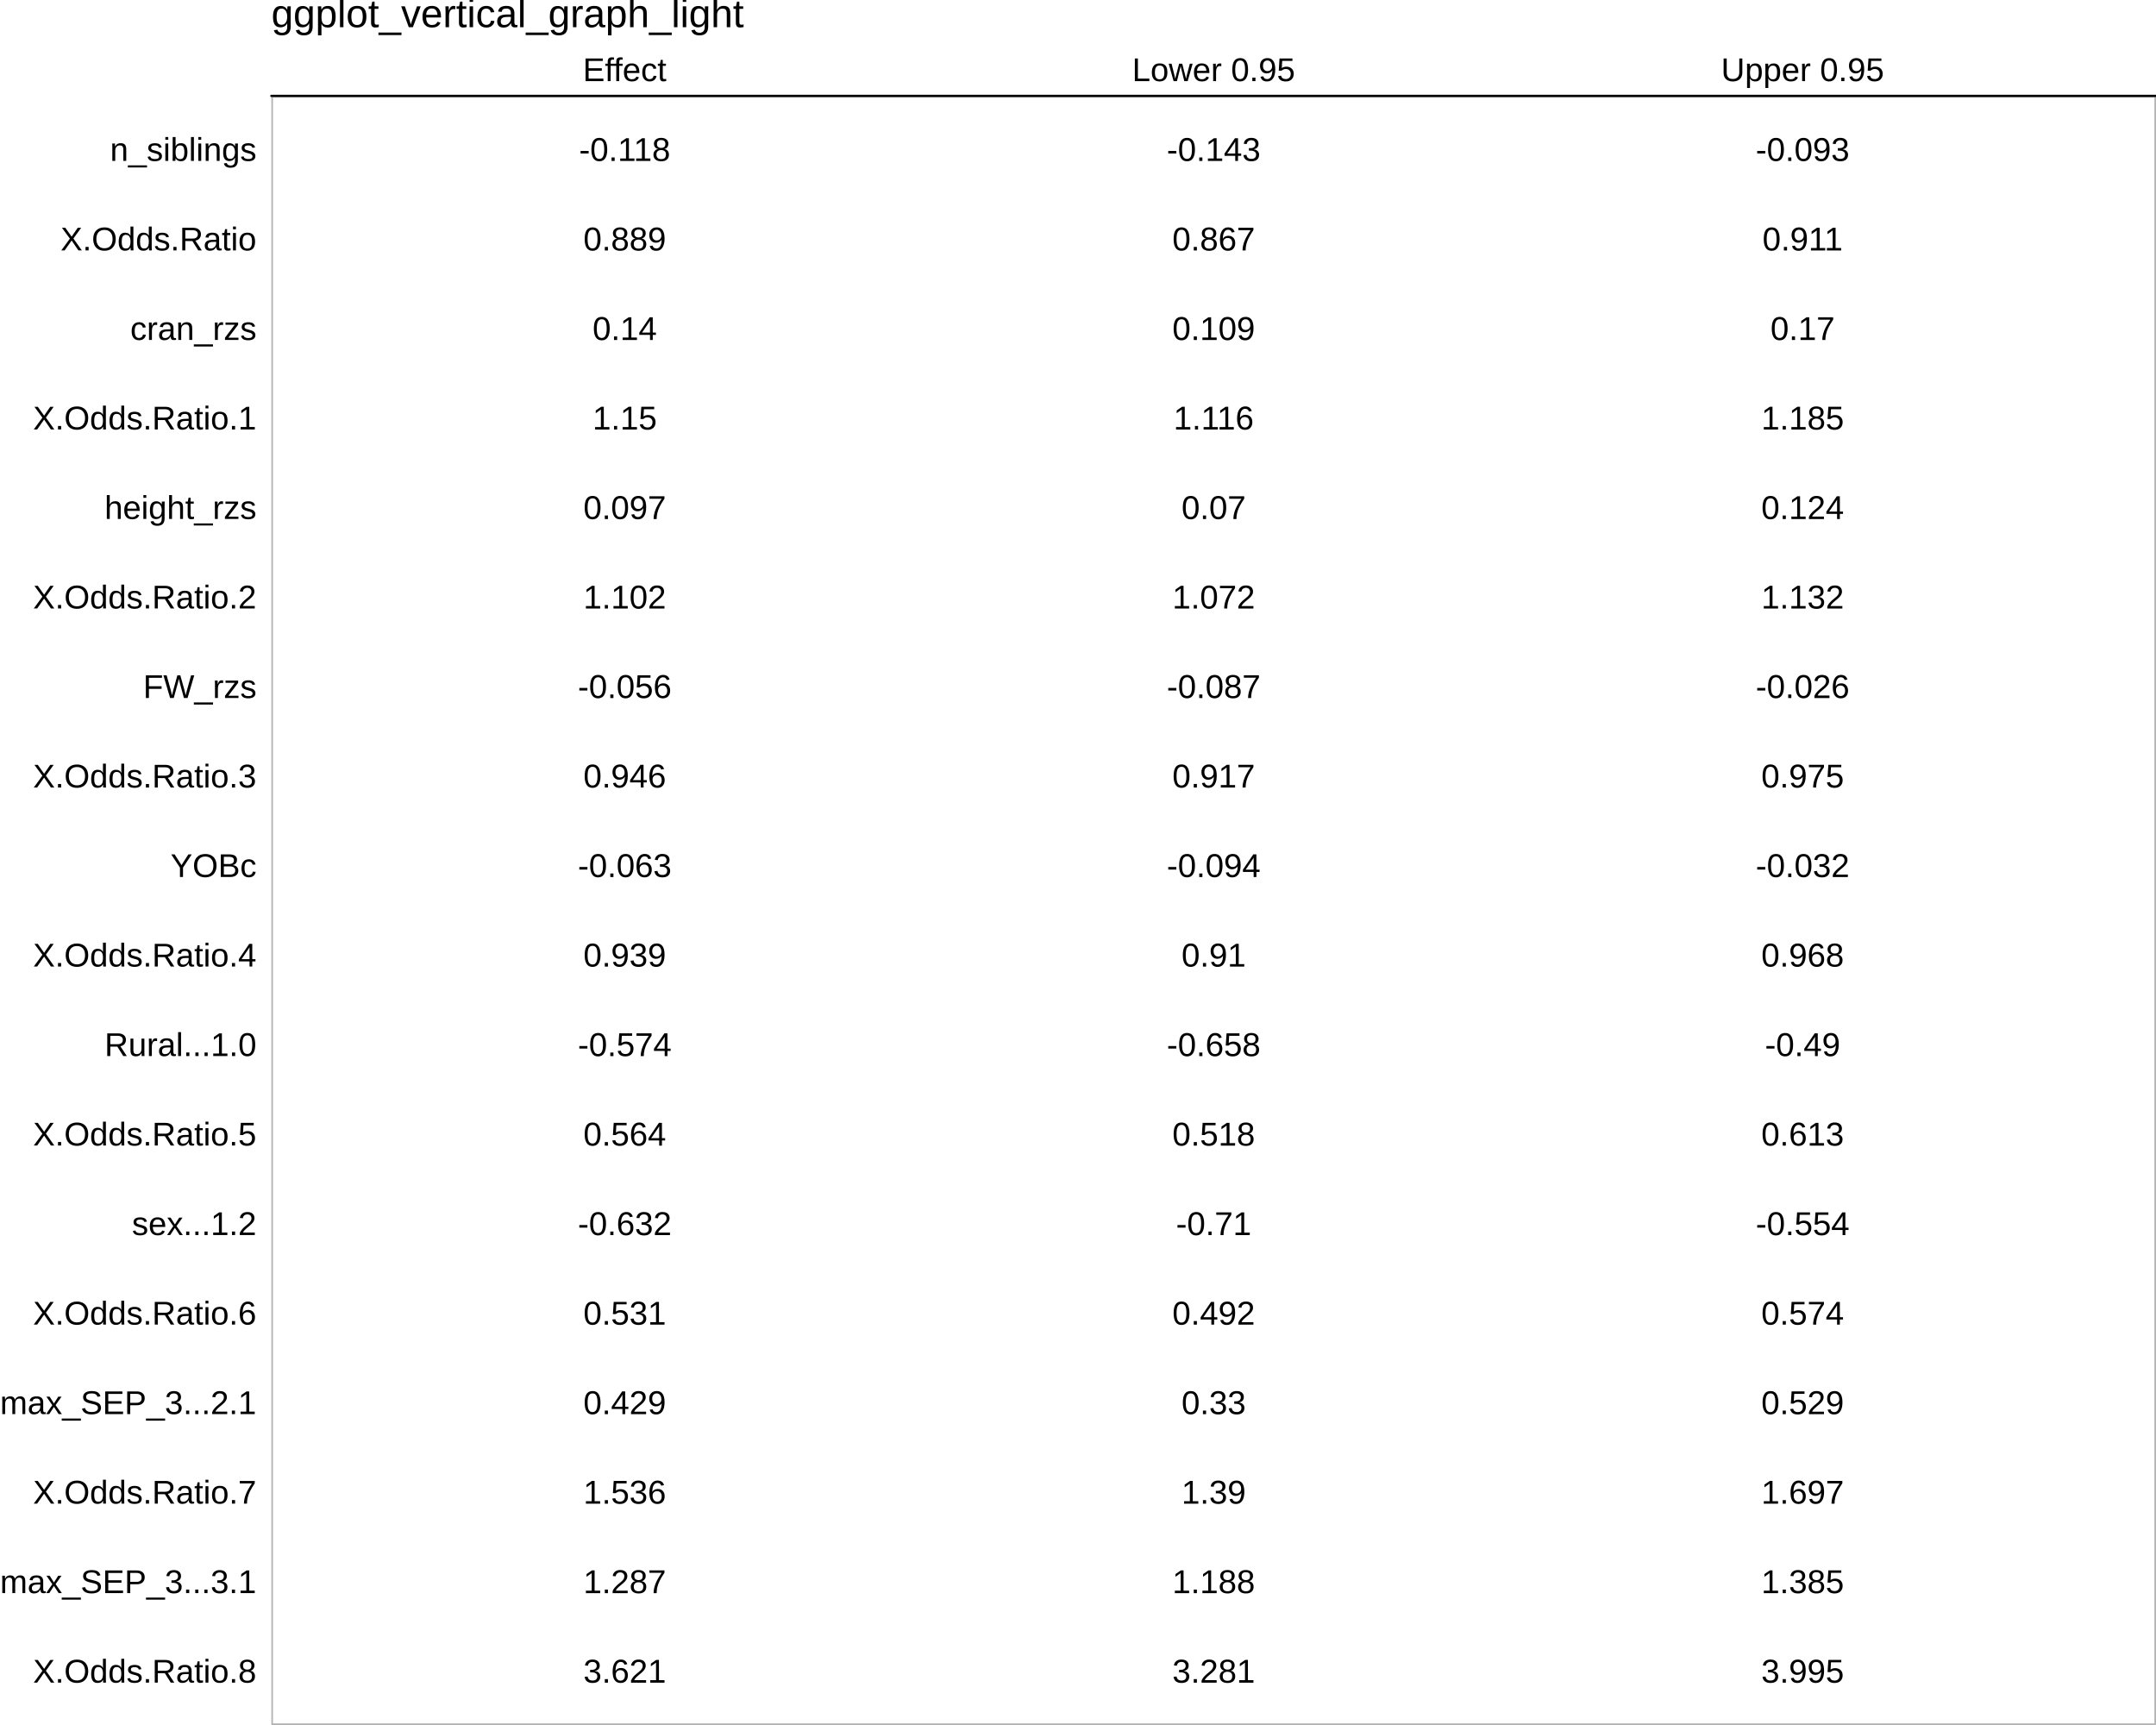
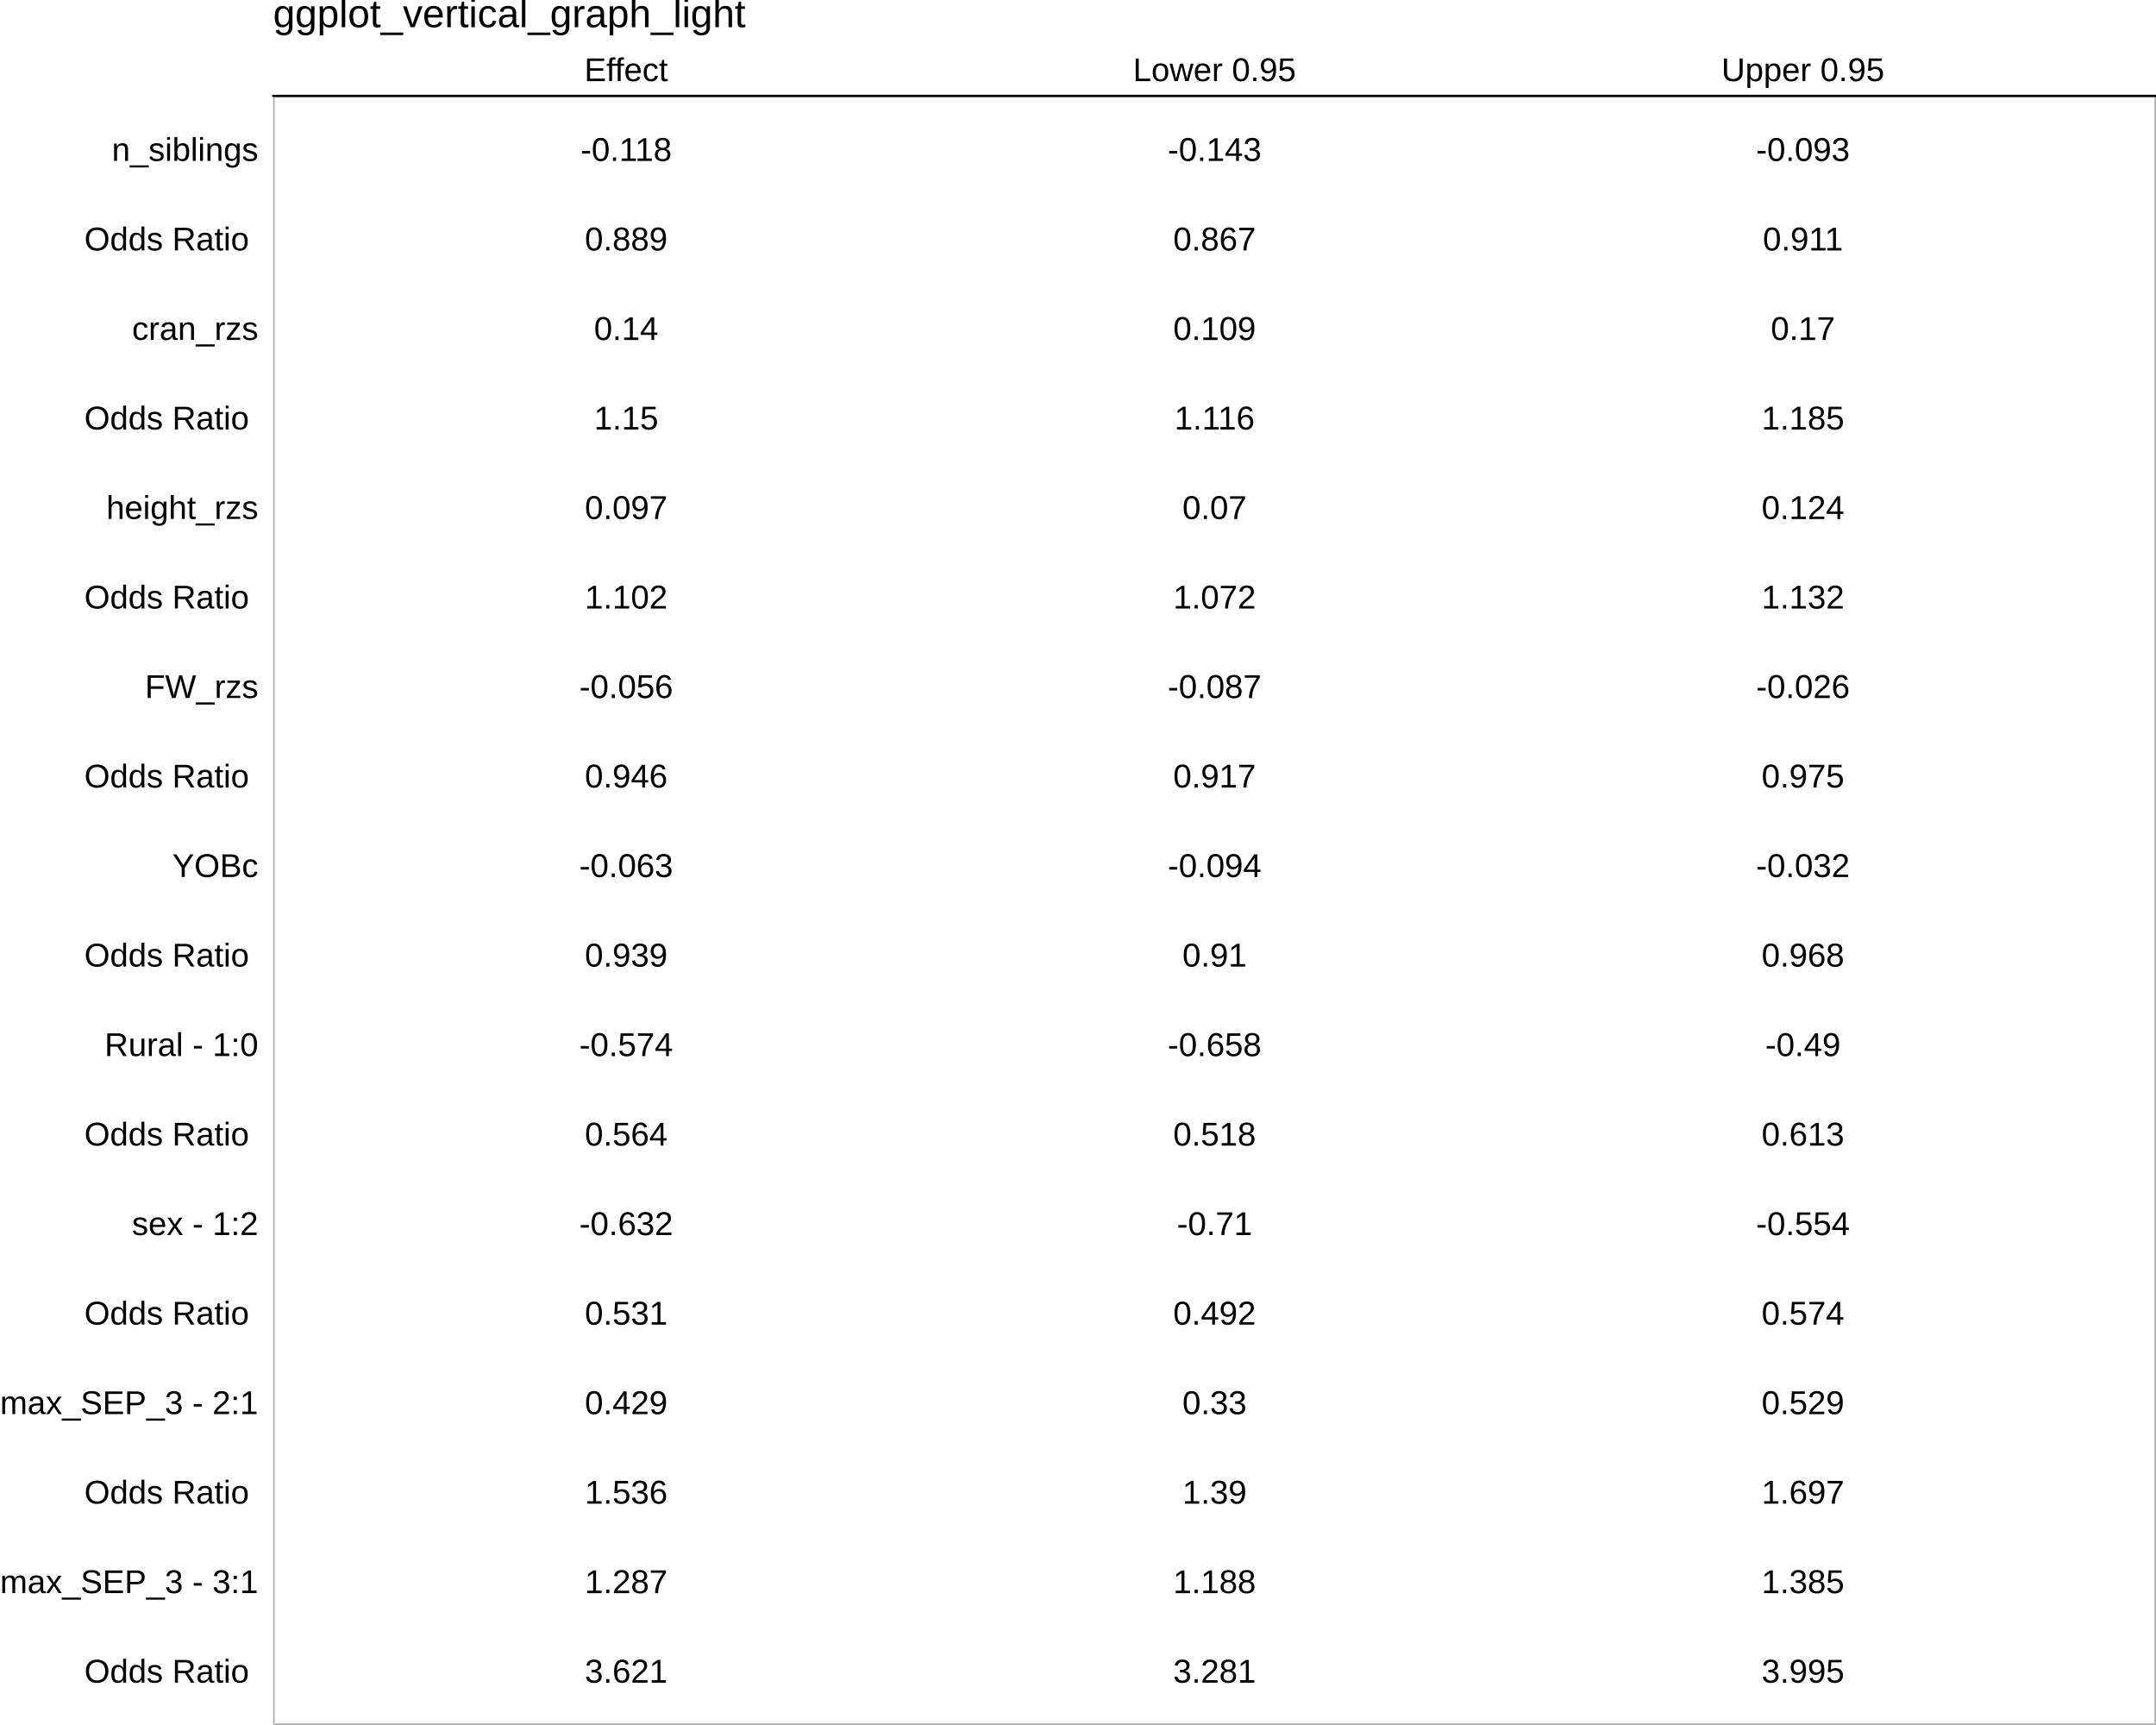
<svg xmlns="http://www.w3.org/2000/svg" viewBox="0 0 720.00 576.00">
  <defs>
    <style type="text/css">
    line, polyline, polygon, path, rect, circle {
      fill: none;
      stroke: #000000;
      stroke-linecap: round;
      stroke-linejoin: round;
      stroke-miterlimit: 10.00;
    }
  </style>
  </defs>
  <rect width="100%" height="100%" style="stroke: none; fill: #FFFFFF;" />
  <rect x="0.00" y="0.00" width="720.00" height="576.00" style="stroke-width: 1.07; stroke: #FFFFFF; fill: #FFFFFF;" />
  <defs>
-     <clipPath id="cpOTAuNjJ8NzIwLjAwfDU3Ni4wMHwzMi4wMg==">
-       <rect x="90.62" y="32.02" width="629.38" height="543.98" />
+     <clipPath id="cpOTEuMjF8NzIwLjAwfDU3Ni4wMHwzMi4wMg==">
+       <rect x="91.21" y="32.02" width="628.79" height="543.98" />
    </clipPath>
  </defs>
-   <g clip-path="url(#cpOTAuNjJ8NzIwLjAwfDU3Ni4wMHwzMi4wMg==)">
-     <text x="193.39" y="53.75" style="font-size: 11.04px; font-family: Liberation Sans;" textLength="30.48px" lengthAdjust="spacingAndGlyphs">-0.118</text>
-   </g>
-   <g clip-path="url(#cpOTAuNjJ8NzIwLjAwfDU3Ni4wMHwzMi4wMg==)">
-     <text x="194.82" y="83.64" style="font-size: 11.04px; font-family: Liberation Sans;" textLength="27.62px" lengthAdjust="spacingAndGlyphs">0.889</text>
-   </g>
-   <g clip-path="url(#cpOTAuNjJ8NzIwLjAwfDU3Ni4wMHwzMi4wMg==)">
-     <text x="197.89" y="113.53" style="font-size: 11.04px; font-family: Liberation Sans;" textLength="21.48px" lengthAdjust="spacingAndGlyphs">0.14</text>
-   </g>
-   <g clip-path="url(#cpOTAuNjJ8NzIwLjAwfDU3Ni4wMHwzMi4wMg==)">
-     <text x="197.89" y="143.42" style="font-size: 11.04px; font-family: Liberation Sans;" textLength="21.48px" lengthAdjust="spacingAndGlyphs">1.15</text>
-   </g>
-   <g clip-path="url(#cpOTAuNjJ8NzIwLjAwfDU3Ni4wMHwzMi4wMg==)">
-     <text x="194.82" y="173.31" style="font-size: 11.04px; font-family: Liberation Sans;" textLength="27.62px" lengthAdjust="spacingAndGlyphs">0.097</text>
-   </g>
-   <g clip-path="url(#cpOTAuNjJ8NzIwLjAwfDU3Ni4wMHwzMi4wMg==)">
-     <text x="194.82" y="203.20" style="font-size: 11.04px; font-family: Liberation Sans;" textLength="27.62px" lengthAdjust="spacingAndGlyphs">1.102</text>
-   </g>
-   <g clip-path="url(#cpOTAuNjJ8NzIwLjAwfDU3Ni4wMHwzMi4wMg==)">
-     <text x="192.98" y="233.08" style="font-size: 11.04px; font-family: Liberation Sans;" textLength="31.30px" lengthAdjust="spacingAndGlyphs">-0.056</text>
-   </g>
-   <g clip-path="url(#cpOTAuNjJ8NzIwLjAwfDU3Ni4wMHwzMi4wMg==)">
-     <text x="194.82" y="262.97" style="font-size: 11.04px; font-family: Liberation Sans;" textLength="27.62px" lengthAdjust="spacingAndGlyphs">0.946</text>
-   </g>
-   <g clip-path="url(#cpOTAuNjJ8NzIwLjAwfDU3Ni4wMHwzMi4wMg==)">
-     <text x="192.98" y="292.86" style="font-size: 11.04px; font-family: Liberation Sans;" textLength="31.30px" lengthAdjust="spacingAndGlyphs">-0.063</text>
-   </g>
-   <g clip-path="url(#cpOTAuNjJ8NzIwLjAwfDU3Ni4wMHwzMi4wMg==)">
-     <text x="194.82" y="322.75" style="font-size: 11.04px; font-family: Liberation Sans;" textLength="27.62px" lengthAdjust="spacingAndGlyphs">0.939</text>
-   </g>
-   <g clip-path="url(#cpOTAuNjJ8NzIwLjAwfDU3Ni4wMHwzMi4wMg==)">
-     <text x="192.98" y="352.64" style="font-size: 11.04px; font-family: Liberation Sans;" textLength="31.30px" lengthAdjust="spacingAndGlyphs">-0.574</text>
-   </g>
-   <g clip-path="url(#cpOTAuNjJ8NzIwLjAwfDU3Ni4wMHwzMi4wMg==)">
-     <text x="194.82" y="382.53" style="font-size: 11.04px; font-family: Liberation Sans;" textLength="27.62px" lengthAdjust="spacingAndGlyphs">0.564</text>
-   </g>
-   <g clip-path="url(#cpOTAuNjJ8NzIwLjAwfDU3Ni4wMHwzMi4wMg==)">
-     <text x="192.98" y="412.42" style="font-size: 11.04px; font-family: Liberation Sans;" textLength="31.30px" lengthAdjust="spacingAndGlyphs">-0.632</text>
-   </g>
-   <g clip-path="url(#cpOTAuNjJ8NzIwLjAwfDU3Ni4wMHwzMi4wMg==)">
-     <text x="194.82" y="442.31" style="font-size: 11.04px; font-family: Liberation Sans;" textLength="27.62px" lengthAdjust="spacingAndGlyphs">0.531</text>
-   </g>
-   <g clip-path="url(#cpOTAuNjJ8NzIwLjAwfDU3Ni4wMHwzMi4wMg==)">
-     <text x="194.82" y="472.20" style="font-size: 11.04px; font-family: Liberation Sans;" textLength="27.62px" lengthAdjust="spacingAndGlyphs">0.429</text>
-   </g>
-   <g clip-path="url(#cpOTAuNjJ8NzIwLjAwfDU3Ni4wMHwzMi4wMg==)">
-     <text x="194.82" y="502.09" style="font-size: 11.04px; font-family: Liberation Sans;" textLength="27.62px" lengthAdjust="spacingAndGlyphs">1.536</text>
-   </g>
-   <g clip-path="url(#cpOTAuNjJ8NzIwLjAwfDU3Ni4wMHwzMi4wMg==)">
-     <text x="194.82" y="531.97" style="font-size: 11.04px; font-family: Liberation Sans;" textLength="27.62px" lengthAdjust="spacingAndGlyphs">1.287</text>
-   </g>
-   <g clip-path="url(#cpOTAuNjJ8NzIwLjAwfDU3Ni4wMHwzMi4wMg==)">
-     <text x="194.82" y="561.86" style="font-size: 11.04px; font-family: Liberation Sans;" textLength="27.62px" lengthAdjust="spacingAndGlyphs">3.621</text>
-   </g>
-   <g clip-path="url(#cpOTAuNjJ8NzIwLjAwfDU3Ni4wMHwzMi4wMg==)">
-     <text x="389.66" y="53.75" style="font-size: 11.04px; font-family: Liberation Sans;" textLength="31.30px" lengthAdjust="spacingAndGlyphs">-0.143</text>
-   </g>
-   <g clip-path="url(#cpOTAuNjJ8NzIwLjAwfDU3Ni4wMHwzMi4wMg==)">
-     <text x="391.50" y="83.64" style="font-size: 11.04px; font-family: Liberation Sans;" textLength="27.62px" lengthAdjust="spacingAndGlyphs">0.867</text>
-   </g>
-   <g clip-path="url(#cpOTAuNjJ8NzIwLjAwfDU3Ni4wMHwzMi4wMg==)">
-     <text x="391.50" y="113.53" style="font-size: 11.04px; font-family: Liberation Sans;" textLength="27.62px" lengthAdjust="spacingAndGlyphs">0.109</text>
-   </g>
-   <g clip-path="url(#cpOTAuNjJ8NzIwLjAwfDU3Ni4wMHwzMi4wMg==)">
-     <text x="391.90" y="143.42" style="font-size: 11.04px; font-family: Liberation Sans;" textLength="26.81px" lengthAdjust="spacingAndGlyphs">1.116</text>
-   </g>
-   <g clip-path="url(#cpOTAuNjJ8NzIwLjAwfDU3Ni4wMHwzMi4wMg==)">
-     <text x="394.57" y="173.31" style="font-size: 11.04px; font-family: Liberation Sans;" textLength="21.48px" lengthAdjust="spacingAndGlyphs">0.07</text>
-   </g>
-   <g clip-path="url(#cpOTAuNjJ8NzIwLjAwfDU3Ni4wMHwzMi4wMg==)">
-     <text x="391.50" y="203.20" style="font-size: 11.04px; font-family: Liberation Sans;" textLength="27.62px" lengthAdjust="spacingAndGlyphs">1.072</text>
-   </g>
-   <g clip-path="url(#cpOTAuNjJ8NzIwLjAwfDU3Ni4wMHwzMi4wMg==)">
-     <text x="389.66" y="233.08" style="font-size: 11.04px; font-family: Liberation Sans;" textLength="31.30px" lengthAdjust="spacingAndGlyphs">-0.087</text>
-   </g>
-   <g clip-path="url(#cpOTAuNjJ8NzIwLjAwfDU3Ni4wMHwzMi4wMg==)">
-     <text x="391.50" y="262.97" style="font-size: 11.04px; font-family: Liberation Sans;" textLength="27.62px" lengthAdjust="spacingAndGlyphs">0.917</text>
-   </g>
-   <g clip-path="url(#cpOTAuNjJ8NzIwLjAwfDU3Ni4wMHwzMi4wMg==)">
-     <text x="389.66" y="292.86" style="font-size: 11.04px; font-family: Liberation Sans;" textLength="31.30px" lengthAdjust="spacingAndGlyphs">-0.094</text>
-   </g>
-   <g clip-path="url(#cpOTAuNjJ8NzIwLjAwfDU3Ni4wMHwzMi4wMg==)">
-     <text x="394.57" y="322.75" style="font-size: 11.04px; font-family: Liberation Sans;" textLength="21.48px" lengthAdjust="spacingAndGlyphs">0.91</text>
-   </g>
-   <g clip-path="url(#cpOTAuNjJ8NzIwLjAwfDU3Ni4wMHwzMi4wMg==)">
-     <text x="389.66" y="352.64" style="font-size: 11.04px; font-family: Liberation Sans;" textLength="31.30px" lengthAdjust="spacingAndGlyphs">-0.658</text>
-   </g>
-   <g clip-path="url(#cpOTAuNjJ8NzIwLjAwfDU3Ni4wMHwzMi4wMg==)">
-     <text x="391.50" y="382.53" style="font-size: 11.04px; font-family: Liberation Sans;" textLength="27.62px" lengthAdjust="spacingAndGlyphs">0.518</text>
-   </g>
-   <g clip-path="url(#cpOTAuNjJ8NzIwLjAwfDU3Ni4wMHwzMi4wMg==)">
-     <text x="392.73" y="412.42" style="font-size: 11.04px; font-family: Liberation Sans;" textLength="25.16px" lengthAdjust="spacingAndGlyphs">-0.71</text>
-   </g>
-   <g clip-path="url(#cpOTAuNjJ8NzIwLjAwfDU3Ni4wMHwzMi4wMg==)">
-     <text x="391.50" y="442.31" style="font-size: 11.04px; font-family: Liberation Sans;" textLength="27.62px" lengthAdjust="spacingAndGlyphs">0.492</text>
-   </g>
-   <g clip-path="url(#cpOTAuNjJ8NzIwLjAwfDU3Ni4wMHwzMi4wMg==)">
-     <text x="394.57" y="472.20" style="font-size: 11.04px; font-family: Liberation Sans;" textLength="21.48px" lengthAdjust="spacingAndGlyphs">0.33</text>
-   </g>
-   <g clip-path="url(#cpOTAuNjJ8NzIwLjAwfDU3Ni4wMHwzMi4wMg==)">
-     <text x="394.57" y="502.09" style="font-size: 11.04px; font-family: Liberation Sans;" textLength="21.48px" lengthAdjust="spacingAndGlyphs">1.39</text>
-   </g>
-   <g clip-path="url(#cpOTAuNjJ8NzIwLjAwfDU3Ni4wMHwzMi4wMg==)">
-     <text x="391.50" y="531.97" style="font-size: 11.04px; font-family: Liberation Sans;" textLength="27.62px" lengthAdjust="spacingAndGlyphs">1.188</text>
-   </g>
-   <g clip-path="url(#cpOTAuNjJ8NzIwLjAwfDU3Ni4wMHwzMi4wMg==)">
-     <text x="391.50" y="561.86" style="font-size: 11.04px; font-family: Liberation Sans;" textLength="27.62px" lengthAdjust="spacingAndGlyphs">3.281</text>
-   </g>
-   <g clip-path="url(#cpOTAuNjJ8NzIwLjAwfDU3Ni4wMHwzMi4wMg==)">
-     <text x="586.34" y="53.75" style="font-size: 11.04px; font-family: Liberation Sans;" textLength="31.30px" lengthAdjust="spacingAndGlyphs">-0.093</text>
-   </g>
-   <g clip-path="url(#cpOTAuNjJ8NzIwLjAwfDU3Ni4wMHwzMi4wMg==)">
-     <text x="588.58" y="83.64" style="font-size: 11.04px; font-family: Liberation Sans;" textLength="26.81px" lengthAdjust="spacingAndGlyphs">0.911</text>
-   </g>
-   <g clip-path="url(#cpOTAuNjJ8NzIwLjAwfDU3Ni4wMHwzMi4wMg==)">
-     <text x="591.25" y="113.53" style="font-size: 11.04px; font-family: Liberation Sans;" textLength="21.48px" lengthAdjust="spacingAndGlyphs">0.17</text>
-   </g>
-   <g clip-path="url(#cpOTAuNjJ8NzIwLjAwfDU3Ni4wMHwzMi4wMg==)">
-     <text x="588.18" y="143.42" style="font-size: 11.04px; font-family: Liberation Sans;" textLength="27.62px" lengthAdjust="spacingAndGlyphs">1.185</text>
-   </g>
-   <g clip-path="url(#cpOTAuNjJ8NzIwLjAwfDU3Ni4wMHwzMi4wMg==)">
-     <text x="588.18" y="173.31" style="font-size: 11.04px; font-family: Liberation Sans;" textLength="27.62px" lengthAdjust="spacingAndGlyphs">0.124</text>
-   </g>
-   <g clip-path="url(#cpOTAuNjJ8NzIwLjAwfDU3Ni4wMHwzMi4wMg==)">
-     <text x="588.18" y="203.20" style="font-size: 11.04px; font-family: Liberation Sans;" textLength="27.62px" lengthAdjust="spacingAndGlyphs">1.132</text>
-   </g>
-   <g clip-path="url(#cpOTAuNjJ8NzIwLjAwfDU3Ni4wMHwzMi4wMg==)">
-     <text x="586.34" y="233.08" style="font-size: 11.04px; font-family: Liberation Sans;" textLength="31.30px" lengthAdjust="spacingAndGlyphs">-0.026</text>
-   </g>
-   <g clip-path="url(#cpOTAuNjJ8NzIwLjAwfDU3Ni4wMHwzMi4wMg==)">
-     <text x="588.18" y="262.97" style="font-size: 11.04px; font-family: Liberation Sans;" textLength="27.62px" lengthAdjust="spacingAndGlyphs">0.975</text>
-   </g>
-   <g clip-path="url(#cpOTAuNjJ8NzIwLjAwfDU3Ni4wMHwzMi4wMg==)">
-     <text x="586.34" y="292.86" style="font-size: 11.04px; font-family: Liberation Sans;" textLength="31.30px" lengthAdjust="spacingAndGlyphs">-0.032</text>
-   </g>
-   <g clip-path="url(#cpOTAuNjJ8NzIwLjAwfDU3Ni4wMHwzMi4wMg==)">
-     <text x="588.18" y="322.75" style="font-size: 11.04px; font-family: Liberation Sans;" textLength="27.62px" lengthAdjust="spacingAndGlyphs">0.968</text>
-   </g>
-   <g clip-path="url(#cpOTAuNjJ8NzIwLjAwfDU3Ni4wMHwzMi4wMg==)">
-     <text x="589.41" y="352.64" style="font-size: 11.04px; font-family: Liberation Sans;" textLength="25.16px" lengthAdjust="spacingAndGlyphs">-0.49</text>
-   </g>
-   <g clip-path="url(#cpOTAuNjJ8NzIwLjAwfDU3Ni4wMHwzMi4wMg==)">
-     <text x="588.18" y="382.53" style="font-size: 11.04px; font-family: Liberation Sans;" textLength="27.62px" lengthAdjust="spacingAndGlyphs">0.613</text>
-   </g>
-   <g clip-path="url(#cpOTAuNjJ8NzIwLjAwfDU3Ni4wMHwzMi4wMg==)">
-     <text x="586.34" y="412.42" style="font-size: 11.04px; font-family: Liberation Sans;" textLength="31.30px" lengthAdjust="spacingAndGlyphs">-0.554</text>
-   </g>
-   <g clip-path="url(#cpOTAuNjJ8NzIwLjAwfDU3Ni4wMHwzMi4wMg==)">
-     <text x="588.18" y="442.31" style="font-size: 11.04px; font-family: Liberation Sans;" textLength="27.62px" lengthAdjust="spacingAndGlyphs">0.574</text>
-   </g>
-   <g clip-path="url(#cpOTAuNjJ8NzIwLjAwfDU3Ni4wMHwzMi4wMg==)">
-     <text x="588.18" y="472.20" style="font-size: 11.04px; font-family: Liberation Sans;" textLength="27.62px" lengthAdjust="spacingAndGlyphs">0.529</text>
-   </g>
-   <g clip-path="url(#cpOTAuNjJ8NzIwLjAwfDU3Ni4wMHwzMi4wMg==)">
-     <text x="588.18" y="502.09" style="font-size: 11.04px; font-family: Liberation Sans;" textLength="27.62px" lengthAdjust="spacingAndGlyphs">1.697</text>
-   </g>
-   <g clip-path="url(#cpOTAuNjJ8NzIwLjAwfDU3Ni4wMHwzMi4wMg==)">
-     <text x="588.18" y="531.97" style="font-size: 11.04px; font-family: Liberation Sans;" textLength="27.62px" lengthAdjust="spacingAndGlyphs">1.385</text>
-   </g>
-   <g clip-path="url(#cpOTAuNjJ8NzIwLjAwfDU3Ni4wMHwzMi4wMg==)">
-     <text x="588.18" y="561.86" style="font-size: 11.04px; font-family: Liberation Sans;" textLength="27.62px" lengthAdjust="spacingAndGlyphs">3.995</text>
-   </g>
-   <rect x="90.62" y="32.02" width="629.38" height="543.98" style="stroke-width: 1.07; stroke: #B3B3B3;" clip-path="url(#cpOTAuNjJ8NzIwLjAwfDU3Ni4wMHwzMi4wMg==)" />
+   <g clip-path="url(#cpOTEuMjF8NzIwLjAwfDU3Ni4wMHwzMi4wMg==)">
+     <text x="193.87" y="53.75" style="font-size: 11.04px; font-family: Liberation Sans;" textLength="30.48px" lengthAdjust="spacingAndGlyphs">-0.118</text>
+   </g>
+   <g clip-path="url(#cpOTEuMjF8NzIwLjAwfDU3Ni4wMHwzMi4wMg==)">
+     <text x="195.30" y="83.64" style="font-size: 11.04px; font-family: Liberation Sans;" textLength="27.62px" lengthAdjust="spacingAndGlyphs">0.889</text>
+   </g>
+   <g clip-path="url(#cpOTEuMjF8NzIwLjAwfDU3Ni4wMHwzMi4wMg==)">
+     <text x="198.37" y="113.53" style="font-size: 11.04px; font-family: Liberation Sans;" textLength="21.48px" lengthAdjust="spacingAndGlyphs">0.14</text>
+   </g>
+   <g clip-path="url(#cpOTEuMjF8NzIwLjAwfDU3Ni4wMHwzMi4wMg==)">
+     <text x="198.37" y="143.42" style="font-size: 11.04px; font-family: Liberation Sans;" textLength="21.48px" lengthAdjust="spacingAndGlyphs">1.15</text>
+   </g>
+   <g clip-path="url(#cpOTEuMjF8NzIwLjAwfDU3Ni4wMHwzMi4wMg==)">
+     <text x="195.30" y="173.31" style="font-size: 11.04px; font-family: Liberation Sans;" textLength="27.62px" lengthAdjust="spacingAndGlyphs">0.097</text>
+   </g>
+   <g clip-path="url(#cpOTEuMjF8NzIwLjAwfDU3Ni4wMHwzMi4wMg==)">
+     <text x="195.30" y="203.20" style="font-size: 11.04px; font-family: Liberation Sans;" textLength="27.62px" lengthAdjust="spacingAndGlyphs">1.102</text>
+   </g>
+   <g clip-path="url(#cpOTEuMjF8NzIwLjAwfDU3Ni4wMHwzMi4wMg==)">
+     <text x="193.46" y="233.08" style="font-size: 11.04px; font-family: Liberation Sans;" textLength="31.30px" lengthAdjust="spacingAndGlyphs">-0.056</text>
+   </g>
+   <g clip-path="url(#cpOTEuMjF8NzIwLjAwfDU3Ni4wMHwzMi4wMg==)">
+     <text x="195.30" y="262.97" style="font-size: 11.04px; font-family: Liberation Sans;" textLength="27.62px" lengthAdjust="spacingAndGlyphs">0.946</text>
+   </g>
+   <g clip-path="url(#cpOTEuMjF8NzIwLjAwfDU3Ni4wMHwzMi4wMg==)">
+     <text x="193.46" y="292.86" style="font-size: 11.04px; font-family: Liberation Sans;" textLength="31.30px" lengthAdjust="spacingAndGlyphs">-0.063</text>
+   </g>
+   <g clip-path="url(#cpOTEuMjF8NzIwLjAwfDU3Ni4wMHwzMi4wMg==)">
+     <text x="195.30" y="322.75" style="font-size: 11.04px; font-family: Liberation Sans;" textLength="27.62px" lengthAdjust="spacingAndGlyphs">0.939</text>
+   </g>
+   <g clip-path="url(#cpOTEuMjF8NzIwLjAwfDU3Ni4wMHwzMi4wMg==)">
+     <text x="193.46" y="352.64" style="font-size: 11.04px; font-family: Liberation Sans;" textLength="31.30px" lengthAdjust="spacingAndGlyphs">-0.574</text>
+   </g>
+   <g clip-path="url(#cpOTEuMjF8NzIwLjAwfDU3Ni4wMHwzMi4wMg==)">
+     <text x="195.30" y="382.53" style="font-size: 11.04px; font-family: Liberation Sans;" textLength="27.62px" lengthAdjust="spacingAndGlyphs">0.564</text>
+   </g>
+   <g clip-path="url(#cpOTEuMjF8NzIwLjAwfDU3Ni4wMHwzMi4wMg==)">
+     <text x="193.46" y="412.42" style="font-size: 11.04px; font-family: Liberation Sans;" textLength="31.30px" lengthAdjust="spacingAndGlyphs">-0.632</text>
+   </g>
+   <g clip-path="url(#cpOTEuMjF8NzIwLjAwfDU3Ni4wMHwzMi4wMg==)">
+     <text x="195.30" y="442.31" style="font-size: 11.04px; font-family: Liberation Sans;" textLength="27.62px" lengthAdjust="spacingAndGlyphs">0.531</text>
+   </g>
+   <g clip-path="url(#cpOTEuMjF8NzIwLjAwfDU3Ni4wMHwzMi4wMg==)">
+     <text x="195.30" y="472.20" style="font-size: 11.04px; font-family: Liberation Sans;" textLength="27.62px" lengthAdjust="spacingAndGlyphs">0.429</text>
+   </g>
+   <g clip-path="url(#cpOTEuMjF8NzIwLjAwfDU3Ni4wMHwzMi4wMg==)">
+     <text x="195.30" y="502.09" style="font-size: 11.04px; font-family: Liberation Sans;" textLength="27.62px" lengthAdjust="spacingAndGlyphs">1.536</text>
+   </g>
+   <g clip-path="url(#cpOTEuMjF8NzIwLjAwfDU3Ni4wMHwzMi4wMg==)">
+     <text x="195.30" y="531.97" style="font-size: 11.04px; font-family: Liberation Sans;" textLength="27.62px" lengthAdjust="spacingAndGlyphs">1.287</text>
+   </g>
+   <g clip-path="url(#cpOTEuMjF8NzIwLjAwfDU3Ni4wMHwzMi4wMg==)">
+     <text x="195.30" y="561.86" style="font-size: 11.04px; font-family: Liberation Sans;" textLength="27.62px" lengthAdjust="spacingAndGlyphs">3.621</text>
+   </g>
+   <g clip-path="url(#cpOTEuMjF8NzIwLjAwfDU3Ni4wMHwzMi4wMg==)">
+     <text x="389.96" y="53.75" style="font-size: 11.04px; font-family: Liberation Sans;" textLength="31.30px" lengthAdjust="spacingAndGlyphs">-0.143</text>
+   </g>
+   <g clip-path="url(#cpOTEuMjF8NzIwLjAwfDU3Ni4wMHwzMi4wMg==)">
+     <text x="391.79" y="83.64" style="font-size: 11.04px; font-family: Liberation Sans;" textLength="27.62px" lengthAdjust="spacingAndGlyphs">0.867</text>
+   </g>
+   <g clip-path="url(#cpOTEuMjF8NzIwLjAwfDU3Ni4wMHwzMi4wMg==)">
+     <text x="391.79" y="113.53" style="font-size: 11.04px; font-family: Liberation Sans;" textLength="27.62px" lengthAdjust="spacingAndGlyphs">0.109</text>
+   </g>
+   <g clip-path="url(#cpOTEuMjF8NzIwLjAwfDU3Ni4wMHwzMi4wMg==)">
+     <text x="392.20" y="143.42" style="font-size: 11.04px; font-family: Liberation Sans;" textLength="26.81px" lengthAdjust="spacingAndGlyphs">1.116</text>
+   </g>
+   <g clip-path="url(#cpOTEuMjF8NzIwLjAwfDU3Ni4wMHwzMi4wMg==)">
+     <text x="394.86" y="173.31" style="font-size: 11.04px; font-family: Liberation Sans;" textLength="21.48px" lengthAdjust="spacingAndGlyphs">0.07</text>
+   </g>
+   <g clip-path="url(#cpOTEuMjF8NzIwLjAwfDU3Ni4wMHwzMi4wMg==)">
+     <text x="391.79" y="203.20" style="font-size: 11.04px; font-family: Liberation Sans;" textLength="27.62px" lengthAdjust="spacingAndGlyphs">1.072</text>
+   </g>
+   <g clip-path="url(#cpOTEuMjF8NzIwLjAwfDU3Ni4wMHwzMi4wMg==)">
+     <text x="389.96" y="233.08" style="font-size: 11.04px; font-family: Liberation Sans;" textLength="31.30px" lengthAdjust="spacingAndGlyphs">-0.087</text>
+   </g>
+   <g clip-path="url(#cpOTEuMjF8NzIwLjAwfDU3Ni4wMHwzMi4wMg==)">
+     <text x="391.79" y="262.97" style="font-size: 11.04px; font-family: Liberation Sans;" textLength="27.62px" lengthAdjust="spacingAndGlyphs">0.917</text>
+   </g>
+   <g clip-path="url(#cpOTEuMjF8NzIwLjAwfDU3Ni4wMHwzMi4wMg==)">
+     <text x="389.96" y="292.86" style="font-size: 11.04px; font-family: Liberation Sans;" textLength="31.30px" lengthAdjust="spacingAndGlyphs">-0.094</text>
+   </g>
+   <g clip-path="url(#cpOTEuMjF8NzIwLjAwfDU3Ni4wMHwzMi4wMg==)">
+     <text x="394.86" y="322.75" style="font-size: 11.04px; font-family: Liberation Sans;" textLength="21.48px" lengthAdjust="spacingAndGlyphs">0.91</text>
+   </g>
+   <g clip-path="url(#cpOTEuMjF8NzIwLjAwfDU3Ni4wMHwzMi4wMg==)">
+     <text x="389.96" y="352.64" style="font-size: 11.04px; font-family: Liberation Sans;" textLength="31.30px" lengthAdjust="spacingAndGlyphs">-0.658</text>
+   </g>
+   <g clip-path="url(#cpOTEuMjF8NzIwLjAwfDU3Ni4wMHwzMi4wMg==)">
+     <text x="391.79" y="382.53" style="font-size: 11.04px; font-family: Liberation Sans;" textLength="27.62px" lengthAdjust="spacingAndGlyphs">0.518</text>
+   </g>
+   <g clip-path="url(#cpOTEuMjF8NzIwLjAwfDU3Ni4wMHwzMi4wMg==)">
+     <text x="393.03" y="412.42" style="font-size: 11.04px; font-family: Liberation Sans;" textLength="25.16px" lengthAdjust="spacingAndGlyphs">-0.71</text>
+   </g>
+   <g clip-path="url(#cpOTEuMjF8NzIwLjAwfDU3Ni4wMHwzMi4wMg==)">
+     <text x="391.79" y="442.31" style="font-size: 11.04px; font-family: Liberation Sans;" textLength="27.62px" lengthAdjust="spacingAndGlyphs">0.492</text>
+   </g>
+   <g clip-path="url(#cpOTEuMjF8NzIwLjAwfDU3Ni4wMHwzMi4wMg==)">
+     <text x="394.86" y="472.20" style="font-size: 11.04px; font-family: Liberation Sans;" textLength="21.48px" lengthAdjust="spacingAndGlyphs">0.33</text>
+   </g>
+   <g clip-path="url(#cpOTEuMjF8NzIwLjAwfDU3Ni4wMHwzMi4wMg==)">
+     <text x="394.86" y="502.09" style="font-size: 11.04px; font-family: Liberation Sans;" textLength="21.48px" lengthAdjust="spacingAndGlyphs">1.39</text>
+   </g>
+   <g clip-path="url(#cpOTEuMjF8NzIwLjAwfDU3Ni4wMHwzMi4wMg==)">
+     <text x="391.79" y="531.97" style="font-size: 11.04px; font-family: Liberation Sans;" textLength="27.62px" lengthAdjust="spacingAndGlyphs">1.188</text>
+   </g>
+   <g clip-path="url(#cpOTEuMjF8NzIwLjAwfDU3Ni4wMHwzMi4wMg==)">
+     <text x="391.79" y="561.86" style="font-size: 11.04px; font-family: Liberation Sans;" textLength="27.62px" lengthAdjust="spacingAndGlyphs">3.281</text>
+   </g>
+   <g clip-path="url(#cpOTEuMjF8NzIwLjAwfDU3Ni4wMHwzMi4wMg==)">
+     <text x="586.45" y="53.75" style="font-size: 11.04px; font-family: Liberation Sans;" textLength="31.30px" lengthAdjust="spacingAndGlyphs">-0.093</text>
+   </g>
+   <g clip-path="url(#cpOTEuMjF8NzIwLjAwfDU3Ni4wMHwzMi4wMg==)">
+     <text x="588.70" y="83.64" style="font-size: 11.04px; font-family: Liberation Sans;" textLength="26.81px" lengthAdjust="spacingAndGlyphs">0.911</text>
+   </g>
+   <g clip-path="url(#cpOTEuMjF8NzIwLjAwfDU3Ni4wMHwzMi4wMg==)">
+     <text x="591.36" y="113.53" style="font-size: 11.04px; font-family: Liberation Sans;" textLength="21.48px" lengthAdjust="spacingAndGlyphs">0.17</text>
+   </g>
+   <g clip-path="url(#cpOTEuMjF8NzIwLjAwfDU3Ni4wMHwzMi4wMg==)">
+     <text x="588.29" y="143.42" style="font-size: 11.04px; font-family: Liberation Sans;" textLength="27.62px" lengthAdjust="spacingAndGlyphs">1.185</text>
+   </g>
+   <g clip-path="url(#cpOTEuMjF8NzIwLjAwfDU3Ni4wMHwzMi4wMg==)">
+     <text x="588.29" y="173.31" style="font-size: 11.04px; font-family: Liberation Sans;" textLength="27.62px" lengthAdjust="spacingAndGlyphs">0.124</text>
+   </g>
+   <g clip-path="url(#cpOTEuMjF8NzIwLjAwfDU3Ni4wMHwzMi4wMg==)">
+     <text x="588.29" y="203.20" style="font-size: 11.04px; font-family: Liberation Sans;" textLength="27.62px" lengthAdjust="spacingAndGlyphs">1.132</text>
+   </g>
+   <g clip-path="url(#cpOTEuMjF8NzIwLjAwfDU3Ni4wMHwzMi4wMg==)">
+     <text x="586.45" y="233.08" style="font-size: 11.04px; font-family: Liberation Sans;" textLength="31.30px" lengthAdjust="spacingAndGlyphs">-0.026</text>
+   </g>
+   <g clip-path="url(#cpOTEuMjF8NzIwLjAwfDU3Ni4wMHwzMi4wMg==)">
+     <text x="588.29" y="262.97" style="font-size: 11.04px; font-family: Liberation Sans;" textLength="27.62px" lengthAdjust="spacingAndGlyphs">0.975</text>
+   </g>
+   <g clip-path="url(#cpOTEuMjF8NzIwLjAwfDU3Ni4wMHwzMi4wMg==)">
+     <text x="586.45" y="292.86" style="font-size: 11.04px; font-family: Liberation Sans;" textLength="31.30px" lengthAdjust="spacingAndGlyphs">-0.032</text>
+   </g>
+   <g clip-path="url(#cpOTEuMjF8NzIwLjAwfDU3Ni4wMHwzMi4wMg==)">
+     <text x="588.29" y="322.75" style="font-size: 11.04px; font-family: Liberation Sans;" textLength="27.62px" lengthAdjust="spacingAndGlyphs">0.968</text>
+   </g>
+   <g clip-path="url(#cpOTEuMjF8NzIwLjAwfDU3Ni4wMHwzMi4wMg==)">
+     <text x="589.52" y="352.64" style="font-size: 11.04px; font-family: Liberation Sans;" textLength="25.16px" lengthAdjust="spacingAndGlyphs">-0.49</text>
+   </g>
+   <g clip-path="url(#cpOTEuMjF8NzIwLjAwfDU3Ni4wMHwzMi4wMg==)">
+     <text x="588.29" y="382.53" style="font-size: 11.04px; font-family: Liberation Sans;" textLength="27.62px" lengthAdjust="spacingAndGlyphs">0.613</text>
+   </g>
+   <g clip-path="url(#cpOTEuMjF8NzIwLjAwfDU3Ni4wMHwzMi4wMg==)">
+     <text x="586.45" y="412.42" style="font-size: 11.04px; font-family: Liberation Sans;" textLength="31.30px" lengthAdjust="spacingAndGlyphs">-0.554</text>
+   </g>
+   <g clip-path="url(#cpOTEuMjF8NzIwLjAwfDU3Ni4wMHwzMi4wMg==)">
+     <text x="588.29" y="442.31" style="font-size: 11.04px; font-family: Liberation Sans;" textLength="27.62px" lengthAdjust="spacingAndGlyphs">0.574</text>
+   </g>
+   <g clip-path="url(#cpOTEuMjF8NzIwLjAwfDU3Ni4wMHwzMi4wMg==)">
+     <text x="588.29" y="472.20" style="font-size: 11.04px; font-family: Liberation Sans;" textLength="27.62px" lengthAdjust="spacingAndGlyphs">0.529</text>
+   </g>
+   <g clip-path="url(#cpOTEuMjF8NzIwLjAwfDU3Ni4wMHwzMi4wMg==)">
+     <text x="588.29" y="502.09" style="font-size: 11.04px; font-family: Liberation Sans;" textLength="27.62px" lengthAdjust="spacingAndGlyphs">1.697</text>
+   </g>
+   <g clip-path="url(#cpOTEuMjF8NzIwLjAwfDU3Ni4wMHwzMi4wMg==)">
+     <text x="588.29" y="531.97" style="font-size: 11.04px; font-family: Liberation Sans;" textLength="27.62px" lengthAdjust="spacingAndGlyphs">1.385</text>
+   </g>
+   <g clip-path="url(#cpOTEuMjF8NzIwLjAwfDU3Ni4wMHwzMi4wMg==)">
+     <text x="588.29" y="561.86" style="font-size: 11.04px; font-family: Liberation Sans;" textLength="27.62px" lengthAdjust="spacingAndGlyphs">3.995</text>
+   </g>
+   <rect x="91.21" y="32.02" width="628.79" height="543.98" style="stroke-width: 1.07; stroke: #B3B3B3;" clip-path="url(#cpOTEuMjF8NzIwLjAwfDU3Ni4wMHwzMi4wMg==)" />
  <defs>
    <clipPath id="cpMC4wMHw3MjAuMDB8NTc2LjAwfDAuMDA=">
      <rect x="0.00" y="0.00" width="720.00" height="576.00" />
    </clipPath>
  </defs>
-   <polyline points="90.62,32.02 720.00,32.02 " style="stroke-width: 0.75;" clip-path="url(#cpMC4wMHw3MjAuMDB8NTc2LjAwfDAuMDA=)" />
-   <g clip-path="url(#cpMC4wMHw3MjAuMDB8NTc2LjAwfDAuMDA=)">
-     <text x="194.65" y="27.09" style="font-size: 11.00px; font-family: Liberation Sans;" textLength="27.95px" lengthAdjust="spacingAndGlyphs">Effect</text>
-   </g>
-   <g clip-path="url(#cpMC4wMHw3MjAuMDB8NTc2LjAwfDAuMDA=)">
-     <text x="378.08" y="27.09" style="font-size: 11.00px; font-family: Liberation Sans;" textLength="54.47px" lengthAdjust="spacingAndGlyphs">Lower 0.95</text>
-   </g>
-   <g clip-path="url(#cpMC4wMHw3MjAuMDB8NTc2LjAwfDAuMDA=)">
-     <text x="574.76" y="27.09" style="font-size: 11.00px; font-family: Liberation Sans;" textLength="54.47px" lengthAdjust="spacingAndGlyphs">Upper 0.95</text>
-   </g>
-   <g clip-path="url(#cpMC4wMHw3MjAuMDB8NTc2LjAwfDAuMDA=)">
-     <text x="11.03" y="561.85" style="font-size: 11.00px; font-family: Liberation Sans;" textLength="74.66px" lengthAdjust="spacingAndGlyphs">X.Odds.Ratio.8</text>
-   </g>
-   <g clip-path="url(#cpMC4wMHw3MjAuMDB8NTc2LjAwfDAuMDA=)">
-     <text x="0.00" y="531.96" style="font-size: 11.00px; font-family: Liberation Sans;" textLength="85.69px" lengthAdjust="spacingAndGlyphs">max_SEP_3...3.1</text>
-   </g>
-   <g clip-path="url(#cpMC4wMHw3MjAuMDB8NTc2LjAwfDAuMDA=)">
-     <text x="11.03" y="502.07" style="font-size: 11.00px; font-family: Liberation Sans;" textLength="74.66px" lengthAdjust="spacingAndGlyphs">X.Odds.Ratio.7</text>
-   </g>
-   <g clip-path="url(#cpMC4wMHw3MjAuMDB8NTc2LjAwfDAuMDA=)">
-     <text x="0.00" y="472.18" style="font-size: 11.00px; font-family: Liberation Sans;" textLength="85.69px" lengthAdjust="spacingAndGlyphs">max_SEP_3...2.1</text>
-   </g>
-   <g clip-path="url(#cpMC4wMHw3MjAuMDB8NTc2LjAwfDAuMDA=)">
-     <text x="11.03" y="442.29" style="font-size: 11.00px; font-family: Liberation Sans;" textLength="74.66px" lengthAdjust="spacingAndGlyphs">X.Odds.Ratio.6</text>
-   </g>
-   <g clip-path="url(#cpMC4wMHw3MjAuMDB8NTc2LjAwfDAuMDA=)">
-     <text x="44.06" y="412.40" style="font-size: 11.00px; font-family: Liberation Sans;" textLength="41.62px" lengthAdjust="spacingAndGlyphs">sex...1.2</text>
-   </g>
-   <g clip-path="url(#cpMC4wMHw3MjAuMDB8NTc2LjAwfDAuMDA=)">
-     <text x="11.03" y="382.51" style="font-size: 11.00px; font-family: Liberation Sans;" textLength="74.66px" lengthAdjust="spacingAndGlyphs">X.Odds.Ratio.5</text>
-   </g>
-   <g clip-path="url(#cpMC4wMHw3MjAuMDB8NTc2LjAwfDAuMDA=)">
-     <text x="34.91" y="352.62" style="font-size: 11.00px; font-family: Liberation Sans;" textLength="50.78px" lengthAdjust="spacingAndGlyphs">Rural...1.0</text>
-   </g>
-   <g clip-path="url(#cpMC4wMHw3MjAuMDB8NTc2LjAwfDAuMDA=)">
-     <text x="11.03" y="322.74" style="font-size: 11.00px; font-family: Liberation Sans;" textLength="74.66px" lengthAdjust="spacingAndGlyphs">X.Odds.Ratio.4</text>
-   </g>
-   <g clip-path="url(#cpMC4wMHw3MjAuMDB8NTc2LjAwfDAuMDA=)">
-     <text x="56.94" y="292.85" style="font-size: 11.00px; font-family: Liberation Sans;" textLength="28.75px" lengthAdjust="spacingAndGlyphs">YOBc</text>
-   </g>
-   <g clip-path="url(#cpMC4wMHw3MjAuMDB8NTc2LjAwfDAuMDA=)">
-     <text x="11.03" y="262.96" style="font-size: 11.00px; font-family: Liberation Sans;" textLength="74.66px" lengthAdjust="spacingAndGlyphs">X.Odds.Ratio.3</text>
-   </g>
-   <g clip-path="url(#cpMC4wMHw3MjAuMDB8NTc2LjAwfDAuMDA=)">
-     <text x="47.81" y="233.07" style="font-size: 11.00px; font-family: Liberation Sans;" textLength="37.88px" lengthAdjust="spacingAndGlyphs">FW_rzs</text>
-   </g>
-   <g clip-path="url(#cpMC4wMHw3MjAuMDB8NTc2LjAwfDAuMDA=)">
-     <text x="11.03" y="203.18" style="font-size: 11.00px; font-family: Liberation Sans;" textLength="74.66px" lengthAdjust="spacingAndGlyphs">X.Odds.Ratio.2</text>
-   </g>
-   <g clip-path="url(#cpMC4wMHw3MjAuMDB8NTc2LjAwfDAuMDA=)">
-     <text x="34.91" y="173.29" style="font-size: 11.00px; font-family: Liberation Sans;" textLength="50.78px" lengthAdjust="spacingAndGlyphs">height_rzs</text>
-   </g>
-   <g clip-path="url(#cpMC4wMHw3MjAuMDB8NTc2LjAwfDAuMDA=)">
-     <text x="11.03" y="143.40" style="font-size: 11.00px; font-family: Liberation Sans;" textLength="74.66px" lengthAdjust="spacingAndGlyphs">X.Odds.Ratio.1</text>
-   </g>
-   <g clip-path="url(#cpMC4wMHw3MjAuMDB8NTc2LjAwfDAuMDA=)">
-     <text x="43.50" y="113.51" style="font-size: 11.00px; font-family: Liberation Sans;" textLength="42.19px" lengthAdjust="spacingAndGlyphs">cran_rzs</text>
-   </g>
-   <g clip-path="url(#cpMC4wMHw3MjAuMDB8NTc2LjAwfDAuMDA=)">
-     <text x="20.22" y="83.62" style="font-size: 11.00px; font-family: Liberation Sans;" textLength="65.47px" lengthAdjust="spacingAndGlyphs">X.Odds.Ratio</text>
-   </g>
-   <g clip-path="url(#cpMC4wMHw3MjAuMDB8NTc2LjAwfDAuMDA=)">
-     <text x="36.75" y="53.73" style="font-size: 11.00px; font-family: Liberation Sans;" textLength="48.94px" lengthAdjust="spacingAndGlyphs">n_siblings</text>
-   </g>
-   <g clip-path="url(#cpMC4wMHw3MjAuMDB8NTc2LjAwfDAuMDA=)">
-     <text x="90.62" y="9.08" style="font-size: 13.20px; font-family: Liberation Sans;" textLength="157.55px" lengthAdjust="spacingAndGlyphs">ggplot_vertical_graph_light</text>
+   <polyline points="91.21,32.02 720.00,32.02 " style="stroke-width: 0.75;" clip-path="url(#cpMC4wMHw3MjAuMDB8NTc2LjAwfDAuMDA=)" />
+   <g clip-path="url(#cpMC4wMHw3MjAuMDB8NTc2LjAwfDAuMDA=)">
+     <text x="195.13" y="27.09" style="font-size: 11.00px; font-family: Liberation Sans;" textLength="27.95px" lengthAdjust="spacingAndGlyphs">Effect</text>
+   </g>
+   <g clip-path="url(#cpMC4wMHw3MjAuMDB8NTc2LjAwfDAuMDA=)">
+     <text x="378.37" y="27.09" style="font-size: 11.00px; font-family: Liberation Sans;" textLength="54.47px" lengthAdjust="spacingAndGlyphs">Lower 0.95</text>
+   </g>
+   <g clip-path="url(#cpMC4wMHw3MjAuMDB8NTc2LjAwfDAuMDA=)">
+     <text x="574.87" y="27.09" style="font-size: 11.00px; font-family: Liberation Sans;" textLength="54.47px" lengthAdjust="spacingAndGlyphs">Upper 0.95</text>
+   </g>
+   <g clip-path="url(#cpMC4wMHw3MjAuMDB8NTc2LjAwfDAuMDA=)">
+     <text x="28.16" y="561.85" style="font-size: 11.00px; font-family: Liberation Sans;" textLength="58.12px" lengthAdjust="spacingAndGlyphs"> Odds Ratio</text>
+   </g>
+   <g clip-path="url(#cpMC4wMHw3MjAuMDB8NTc2LjAwfDAuMDA=)">
+     <text x="0.00" y="531.96" style="font-size: 11.00px; font-family: Liberation Sans;" textLength="86.28px" lengthAdjust="spacingAndGlyphs">max_SEP_3 - 3:1</text>
+   </g>
+   <g clip-path="url(#cpMC4wMHw3MjAuMDB8NTc2LjAwfDAuMDA=)">
+     <text x="28.16" y="502.07" style="font-size: 11.00px; font-family: Liberation Sans;" textLength="58.12px" lengthAdjust="spacingAndGlyphs"> Odds Ratio</text>
+   </g>
+   <g clip-path="url(#cpMC4wMHw3MjAuMDB8NTc2LjAwfDAuMDA=)">
+     <text x="0.00" y="472.18" style="font-size: 11.00px; font-family: Liberation Sans;" textLength="86.28px" lengthAdjust="spacingAndGlyphs">max_SEP_3 - 2:1</text>
+   </g>
+   <g clip-path="url(#cpMC4wMHw3MjAuMDB8NTc2LjAwfDAuMDA=)">
+     <text x="28.16" y="442.29" style="font-size: 11.00px; font-family: Liberation Sans;" textLength="58.12px" lengthAdjust="spacingAndGlyphs"> Odds Ratio</text>
+   </g>
+   <g clip-path="url(#cpMC4wMHw3MjAuMDB8NTc2LjAwfDAuMDA=)">
+     <text x="44.06" y="412.40" style="font-size: 11.00px; font-family: Liberation Sans;" textLength="42.22px" lengthAdjust="spacingAndGlyphs">sex - 1:2</text>
+   </g>
+   <g clip-path="url(#cpMC4wMHw3MjAuMDB8NTc2LjAwfDAuMDA=)">
+     <text x="28.16" y="382.51" style="font-size: 11.00px; font-family: Liberation Sans;" textLength="58.12px" lengthAdjust="spacingAndGlyphs"> Odds Ratio</text>
+   </g>
+   <g clip-path="url(#cpMC4wMHw3MjAuMDB8NTc2LjAwfDAuMDA=)">
+     <text x="34.91" y="352.62" style="font-size: 11.00px; font-family: Liberation Sans;" textLength="51.38px" lengthAdjust="spacingAndGlyphs">Rural - 1:0</text>
+   </g>
+   <g clip-path="url(#cpMC4wMHw3MjAuMDB8NTc2LjAwfDAuMDA=)">
+     <text x="28.16" y="322.74" style="font-size: 11.00px; font-family: Liberation Sans;" textLength="58.12px" lengthAdjust="spacingAndGlyphs"> Odds Ratio</text>
+   </g>
+   <g clip-path="url(#cpMC4wMHw3MjAuMDB8NTc2LjAwfDAuMDA=)">
+     <text x="57.53" y="292.85" style="font-size: 11.00px; font-family: Liberation Sans;" textLength="28.75px" lengthAdjust="spacingAndGlyphs">YOBc</text>
+   </g>
+   <g clip-path="url(#cpMC4wMHw3MjAuMDB8NTc2LjAwfDAuMDA=)">
+     <text x="28.16" y="262.96" style="font-size: 11.00px; font-family: Liberation Sans;" textLength="58.12px" lengthAdjust="spacingAndGlyphs"> Odds Ratio</text>
+   </g>
+   <g clip-path="url(#cpMC4wMHw3MjAuMDB8NTc2LjAwfDAuMDA=)">
+     <text x="48.41" y="233.07" style="font-size: 11.00px; font-family: Liberation Sans;" textLength="37.88px" lengthAdjust="spacingAndGlyphs">FW_rzs</text>
+   </g>
+   <g clip-path="url(#cpMC4wMHw3MjAuMDB8NTc2LjAwfDAuMDA=)">
+     <text x="28.16" y="203.18" style="font-size: 11.00px; font-family: Liberation Sans;" textLength="58.12px" lengthAdjust="spacingAndGlyphs"> Odds Ratio</text>
+   </g>
+   <g clip-path="url(#cpMC4wMHw3MjAuMDB8NTc2LjAwfDAuMDA=)">
+     <text x="35.50" y="173.29" style="font-size: 11.00px; font-family: Liberation Sans;" textLength="50.78px" lengthAdjust="spacingAndGlyphs">height_rzs</text>
+   </g>
+   <g clip-path="url(#cpMC4wMHw3MjAuMDB8NTc2LjAwfDAuMDA=)">
+     <text x="28.16" y="143.40" style="font-size: 11.00px; font-family: Liberation Sans;" textLength="58.12px" lengthAdjust="spacingAndGlyphs"> Odds Ratio</text>
+   </g>
+   <g clip-path="url(#cpMC4wMHw3MjAuMDB8NTc2LjAwfDAuMDA=)">
+     <text x="44.09" y="113.51" style="font-size: 11.00px; font-family: Liberation Sans;" textLength="42.19px" lengthAdjust="spacingAndGlyphs">cran_rzs</text>
+   </g>
+   <g clip-path="url(#cpMC4wMHw3MjAuMDB8NTc2LjAwfDAuMDA=)">
+     <text x="28.16" y="83.62" style="font-size: 11.00px; font-family: Liberation Sans;" textLength="58.12px" lengthAdjust="spacingAndGlyphs"> Odds Ratio</text>
+   </g>
+   <g clip-path="url(#cpMC4wMHw3MjAuMDB8NTc2LjAwfDAuMDA=)">
+     <text x="37.34" y="53.73" style="font-size: 11.00px; font-family: Liberation Sans;" textLength="48.94px" lengthAdjust="spacingAndGlyphs">n_siblings</text>
+   </g>
+   <g clip-path="url(#cpMC4wMHw3MjAuMDB8NTc2LjAwfDAuMDA=)">
+     <text x="91.21" y="9.08" style="font-size: 13.20px; font-family: Liberation Sans;" textLength="157.55px" lengthAdjust="spacingAndGlyphs">ggplot_vertical_graph_light</text>
  </g>
</svg>
